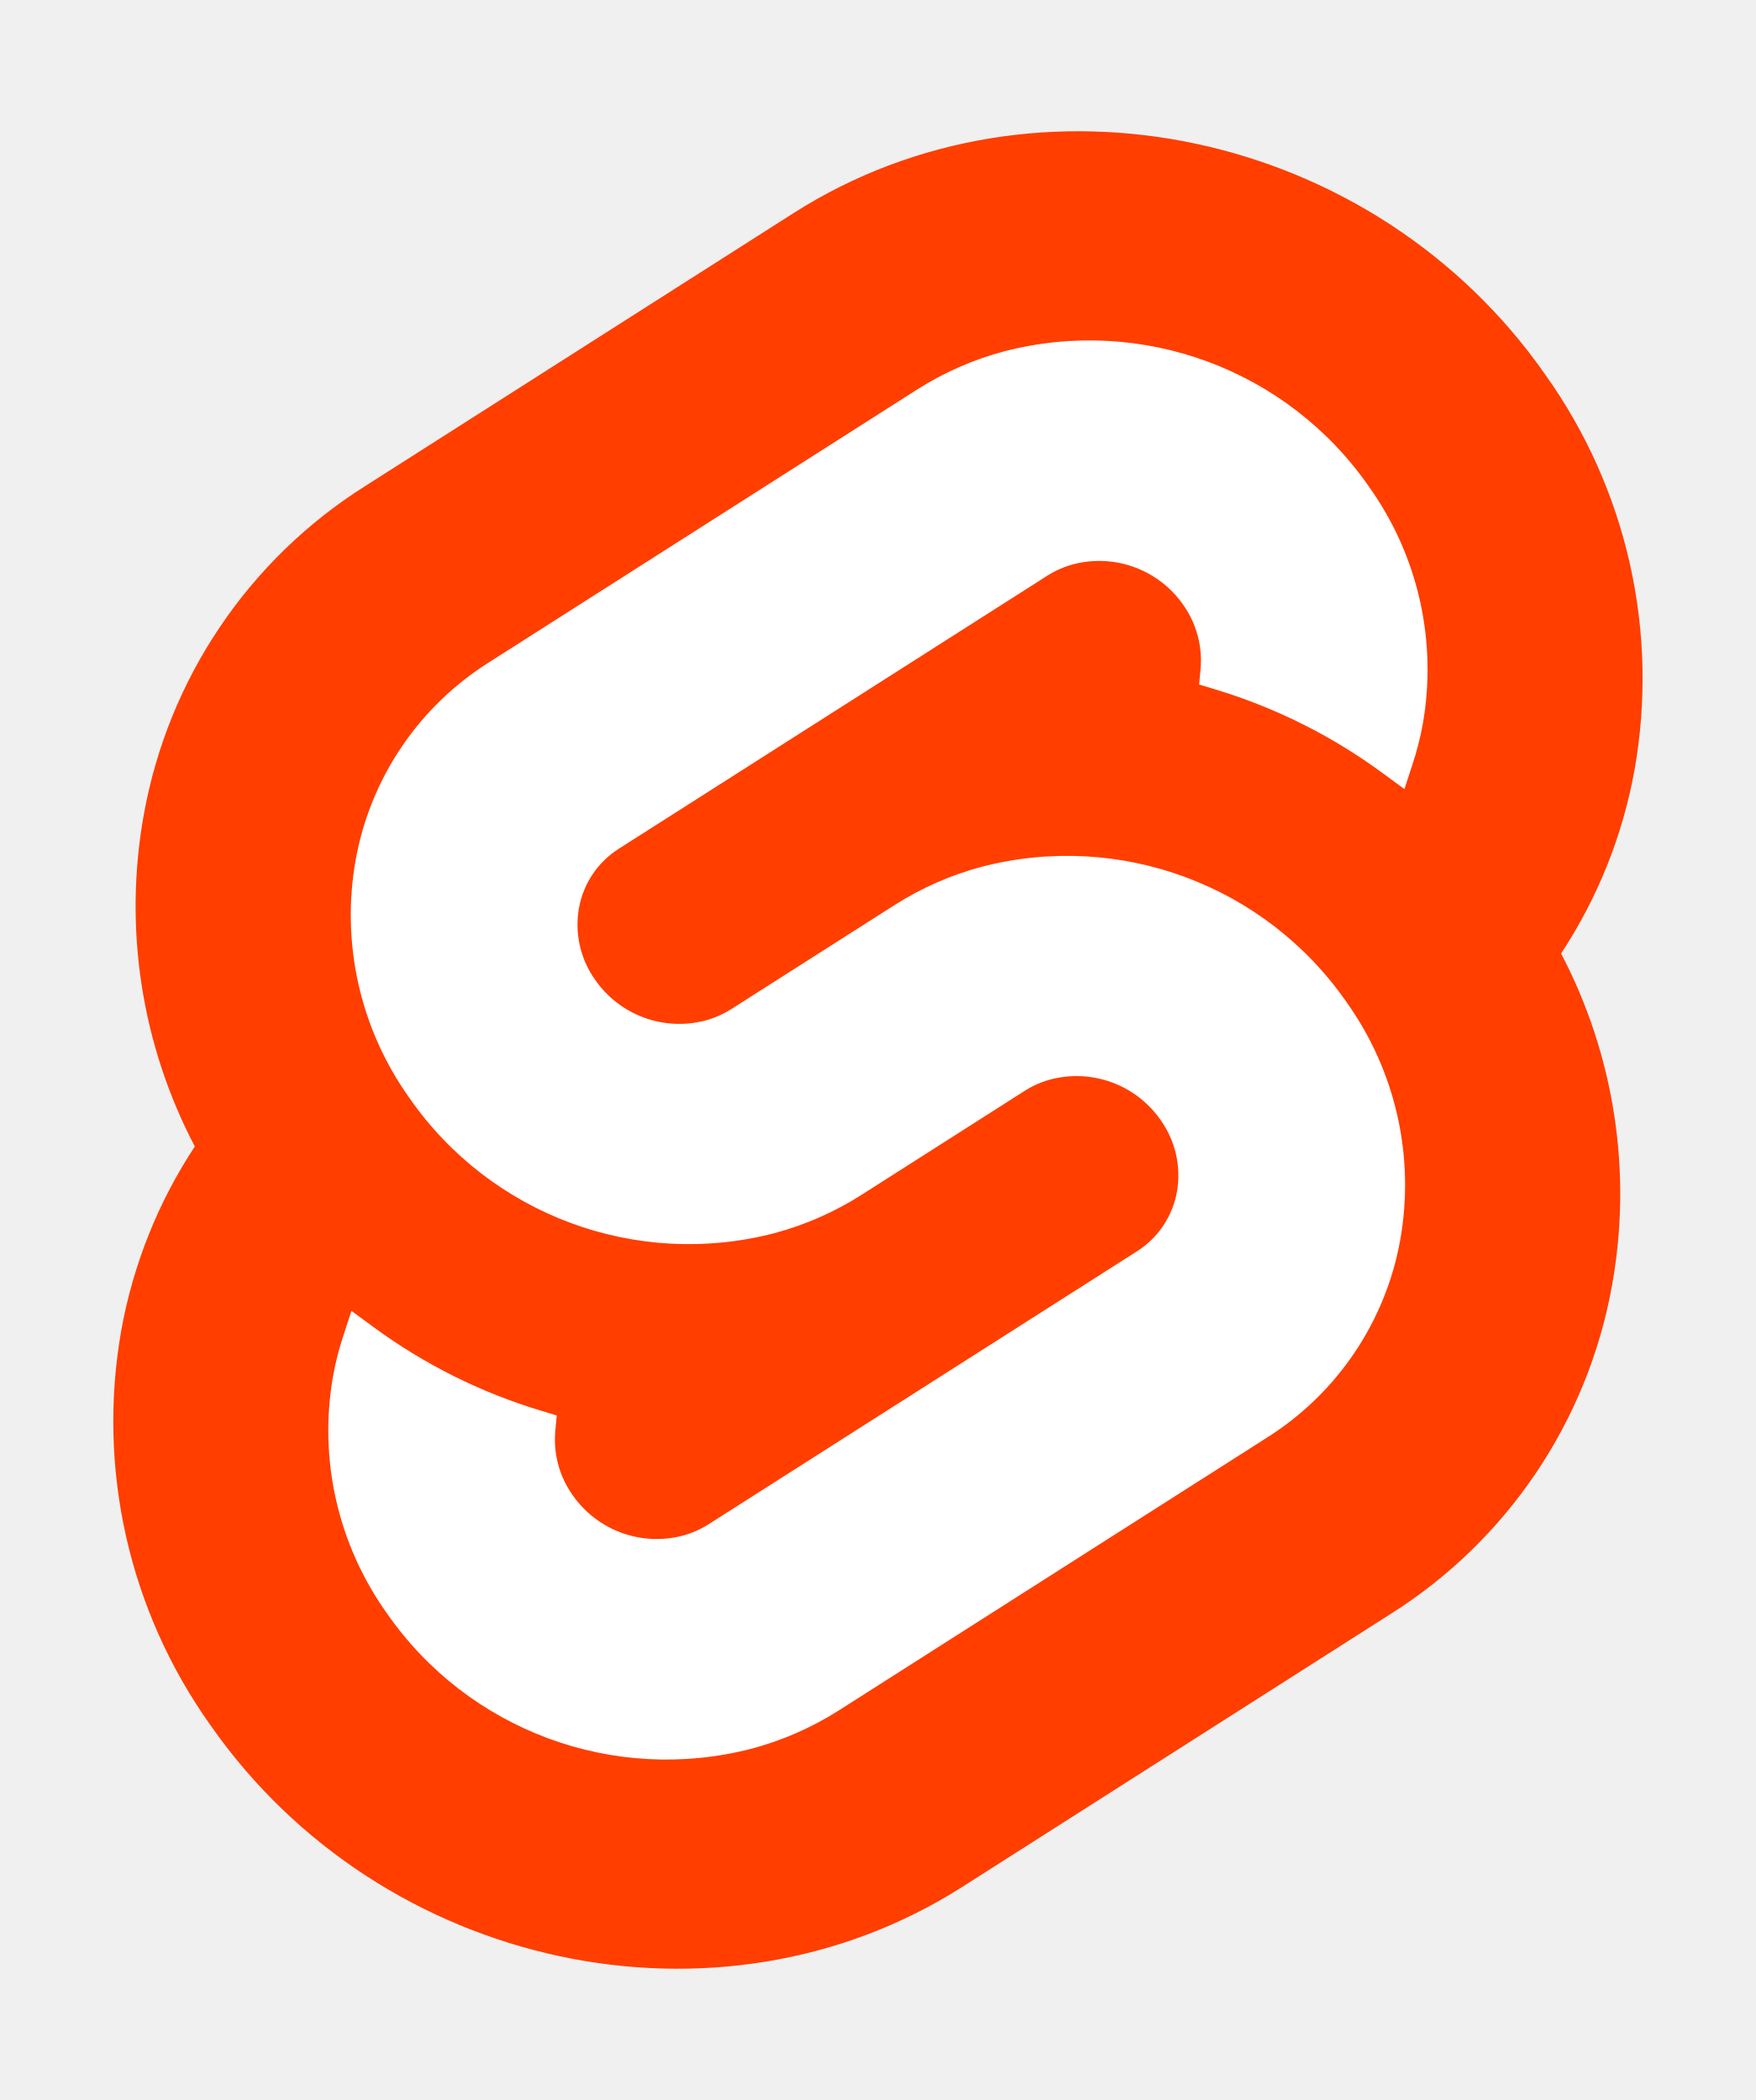
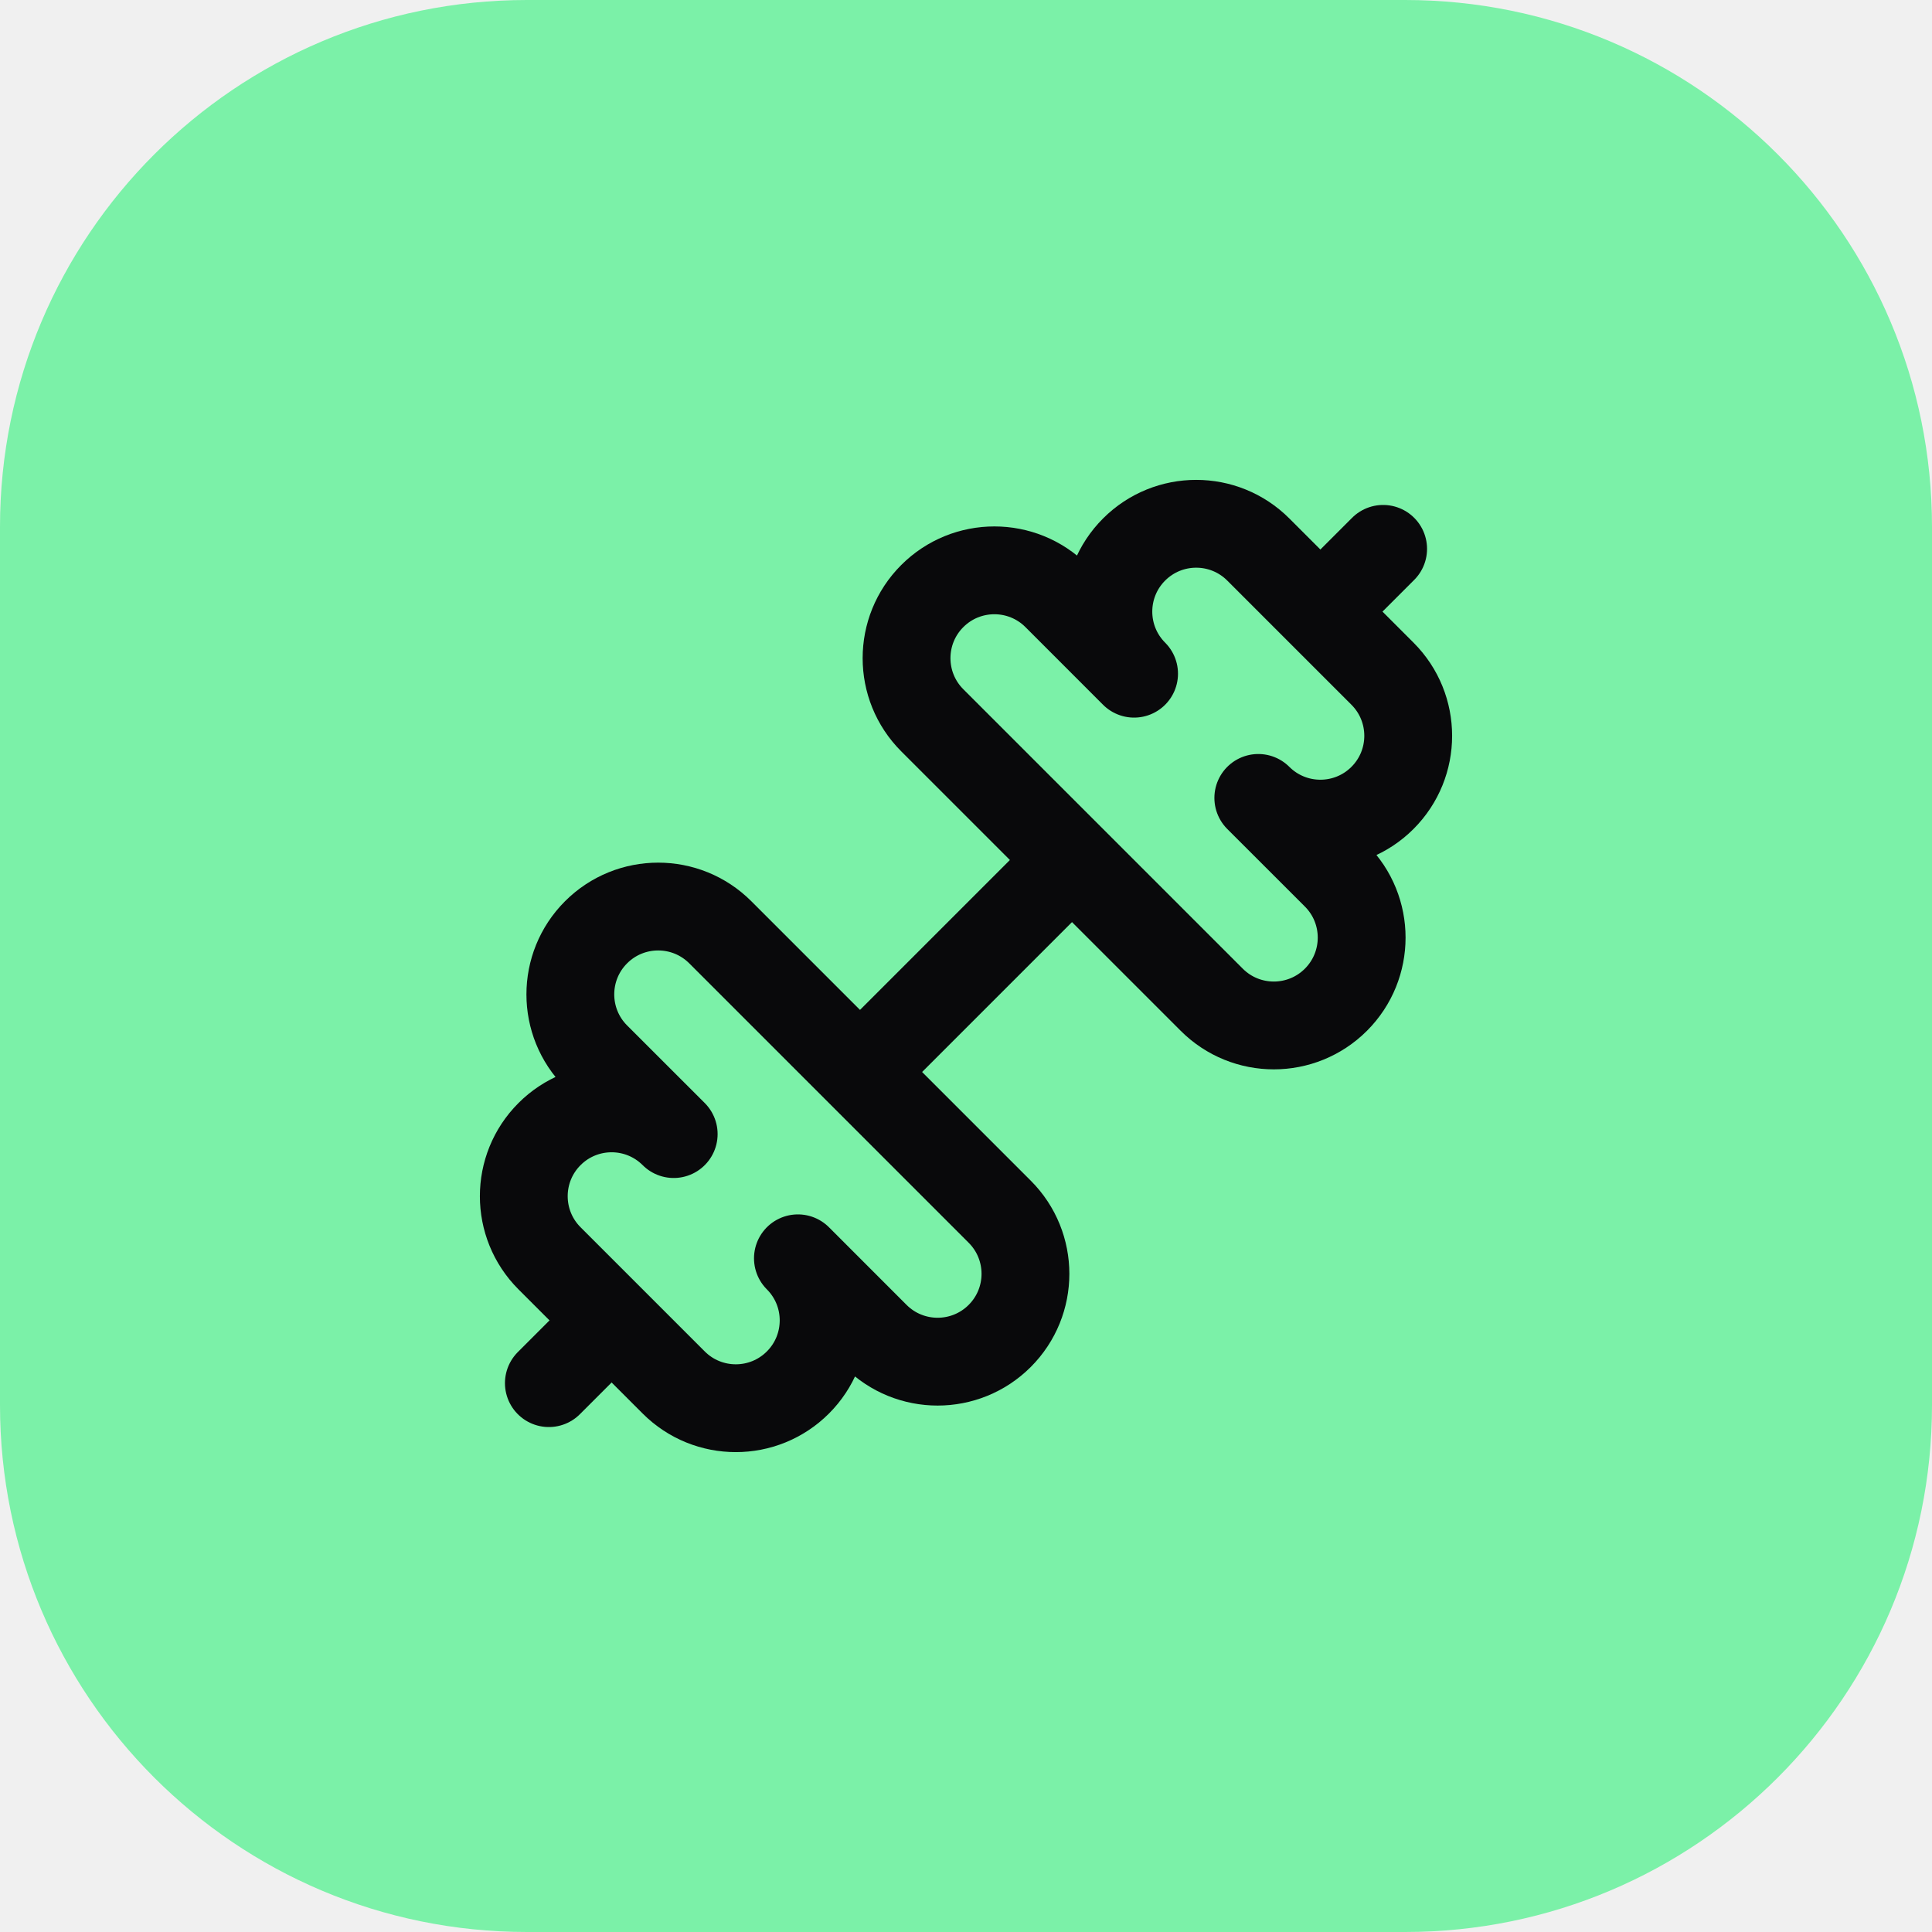
- <svg xmlns="http://www.w3.org/2000/svg" width="107" height="128" viewBox="0 0 107 128">
-   <path d="M94.157 22.819c-10.4-14.885-30.94-19.297-45.792-9.835L22.282 29.608A29.92 29.92 0 0 0 8.764 49.65a31.5 31.5 0 0 0 3.108 20.231 30 30 0 0 0-4.477 11.183 31.9 31.9 0 0 0 5.448 24.116c10.402 14.887 30.942 19.297 45.791 9.835l26.083-16.624A29.92 29.92 0 0 0 98.235 78.35a31.53 31.53 0 0 0-3.105-20.232 30 30 0 0 0 4.474-11.182 31.88 31.88 0 0 0-5.447-24.116" style="fill:#ff3e00" />
-   <path d="M45.817 106.582a20.72 20.72 0 0 1-22.237-8.243 19.17 19.17 0 0 1-3.277-14.503 18 18 0 0 1 .624-2.435l.49-1.498 1.337.981a33.6 33.6 0 0 0 10.203 5.098l.97.294-.09.968a5.85 5.85 0 0 0 1.052 3.878 6.24 6.24 0 0 0 6.695 2.485 5.8 5.8 0 0 0 1.603-.704L69.27 76.28a5.43 5.43 0 0 0 2.45-3.631 5.8 5.8 0 0 0-.987-4.371 6.24 6.24 0 0 0-6.698-2.487 5.7 5.7 0 0 0-1.6.704l-9.953 6.345a19 19 0 0 1-5.296 2.326 20.72 20.72 0 0 1-22.237-8.243 19.17 19.17 0 0 1-3.277-14.502 17.99 17.99 0 0 1 8.13-12.052l26.081-16.623a19 19 0 0 1 5.3-2.329 20.72 20.72 0 0 1 22.237 8.243 19.17 19.17 0 0 1 3.277 14.503 18 18 0 0 1-.624 2.435l-.49 1.498-1.337-.98a33.6 33.6 0 0 0-10.203-5.1l-.97-.294.09-.968a5.86 5.86 0 0 0-1.052-3.878 6.24 6.24 0 0 0-6.696-2.485 5.8 5.8 0 0 0-1.602.704L37.73 51.72a5.42 5.42 0 0 0-2.449 3.63 5.79 5.79 0 0 0 .986 4.372 6.24 6.24 0 0 0 6.698 2.486 5.8 5.8 0 0 0 1.602-.704l9.952-6.342a19 19 0 0 1 5.295-2.328 20.72 20.72 0 0 1 22.237 8.242 19.17 19.17 0 0 1 3.277 14.503 18 18 0 0 1-8.13 12.053l-26.081 16.622a19 19 0 0 1-5.3 2.328" style="fill:#fff" />
+ <svg xmlns="http://www.w3.org/2000/svg" width="44" height="44" viewBox="0 0 44 44">
+   <rect width="44" height="44" rx="12" fill="#7bf1a8" />
+   <g transform="translate(10 10)" fill="none" stroke="#09090b" stroke-width="2" stroke-linecap="round" stroke-linejoin="round">
+     <path d="M17.596 12.768a2 2 0 1 0 2.829-2.829l-1.768-1.767a2 2 0 0 0 2.828-2.829l-2.828-2.828a2 2 0 0 0-2.829 2.828l-1.767-1.768a2 2 0 1 0-2.829 2.829z" />
+     <path d="m2.5 21.5 1.4-1.4" />
+     <path d="m20.1 3.9 1.4-1.4" />
+     <path d="M5.343 21.485a2 2 0 1 0 2.829-2.828l1.767 1.768a2 2 0 1 0 2.829-2.829l-6.364-6.364a2 2 0 1 0-2.829 2.829l1.768 1.767a2 2 0 0 0-2.828 2.829z" />
+     <path d="m9.6 14.4 4.8-4.8" />
+   </g>
</svg>
